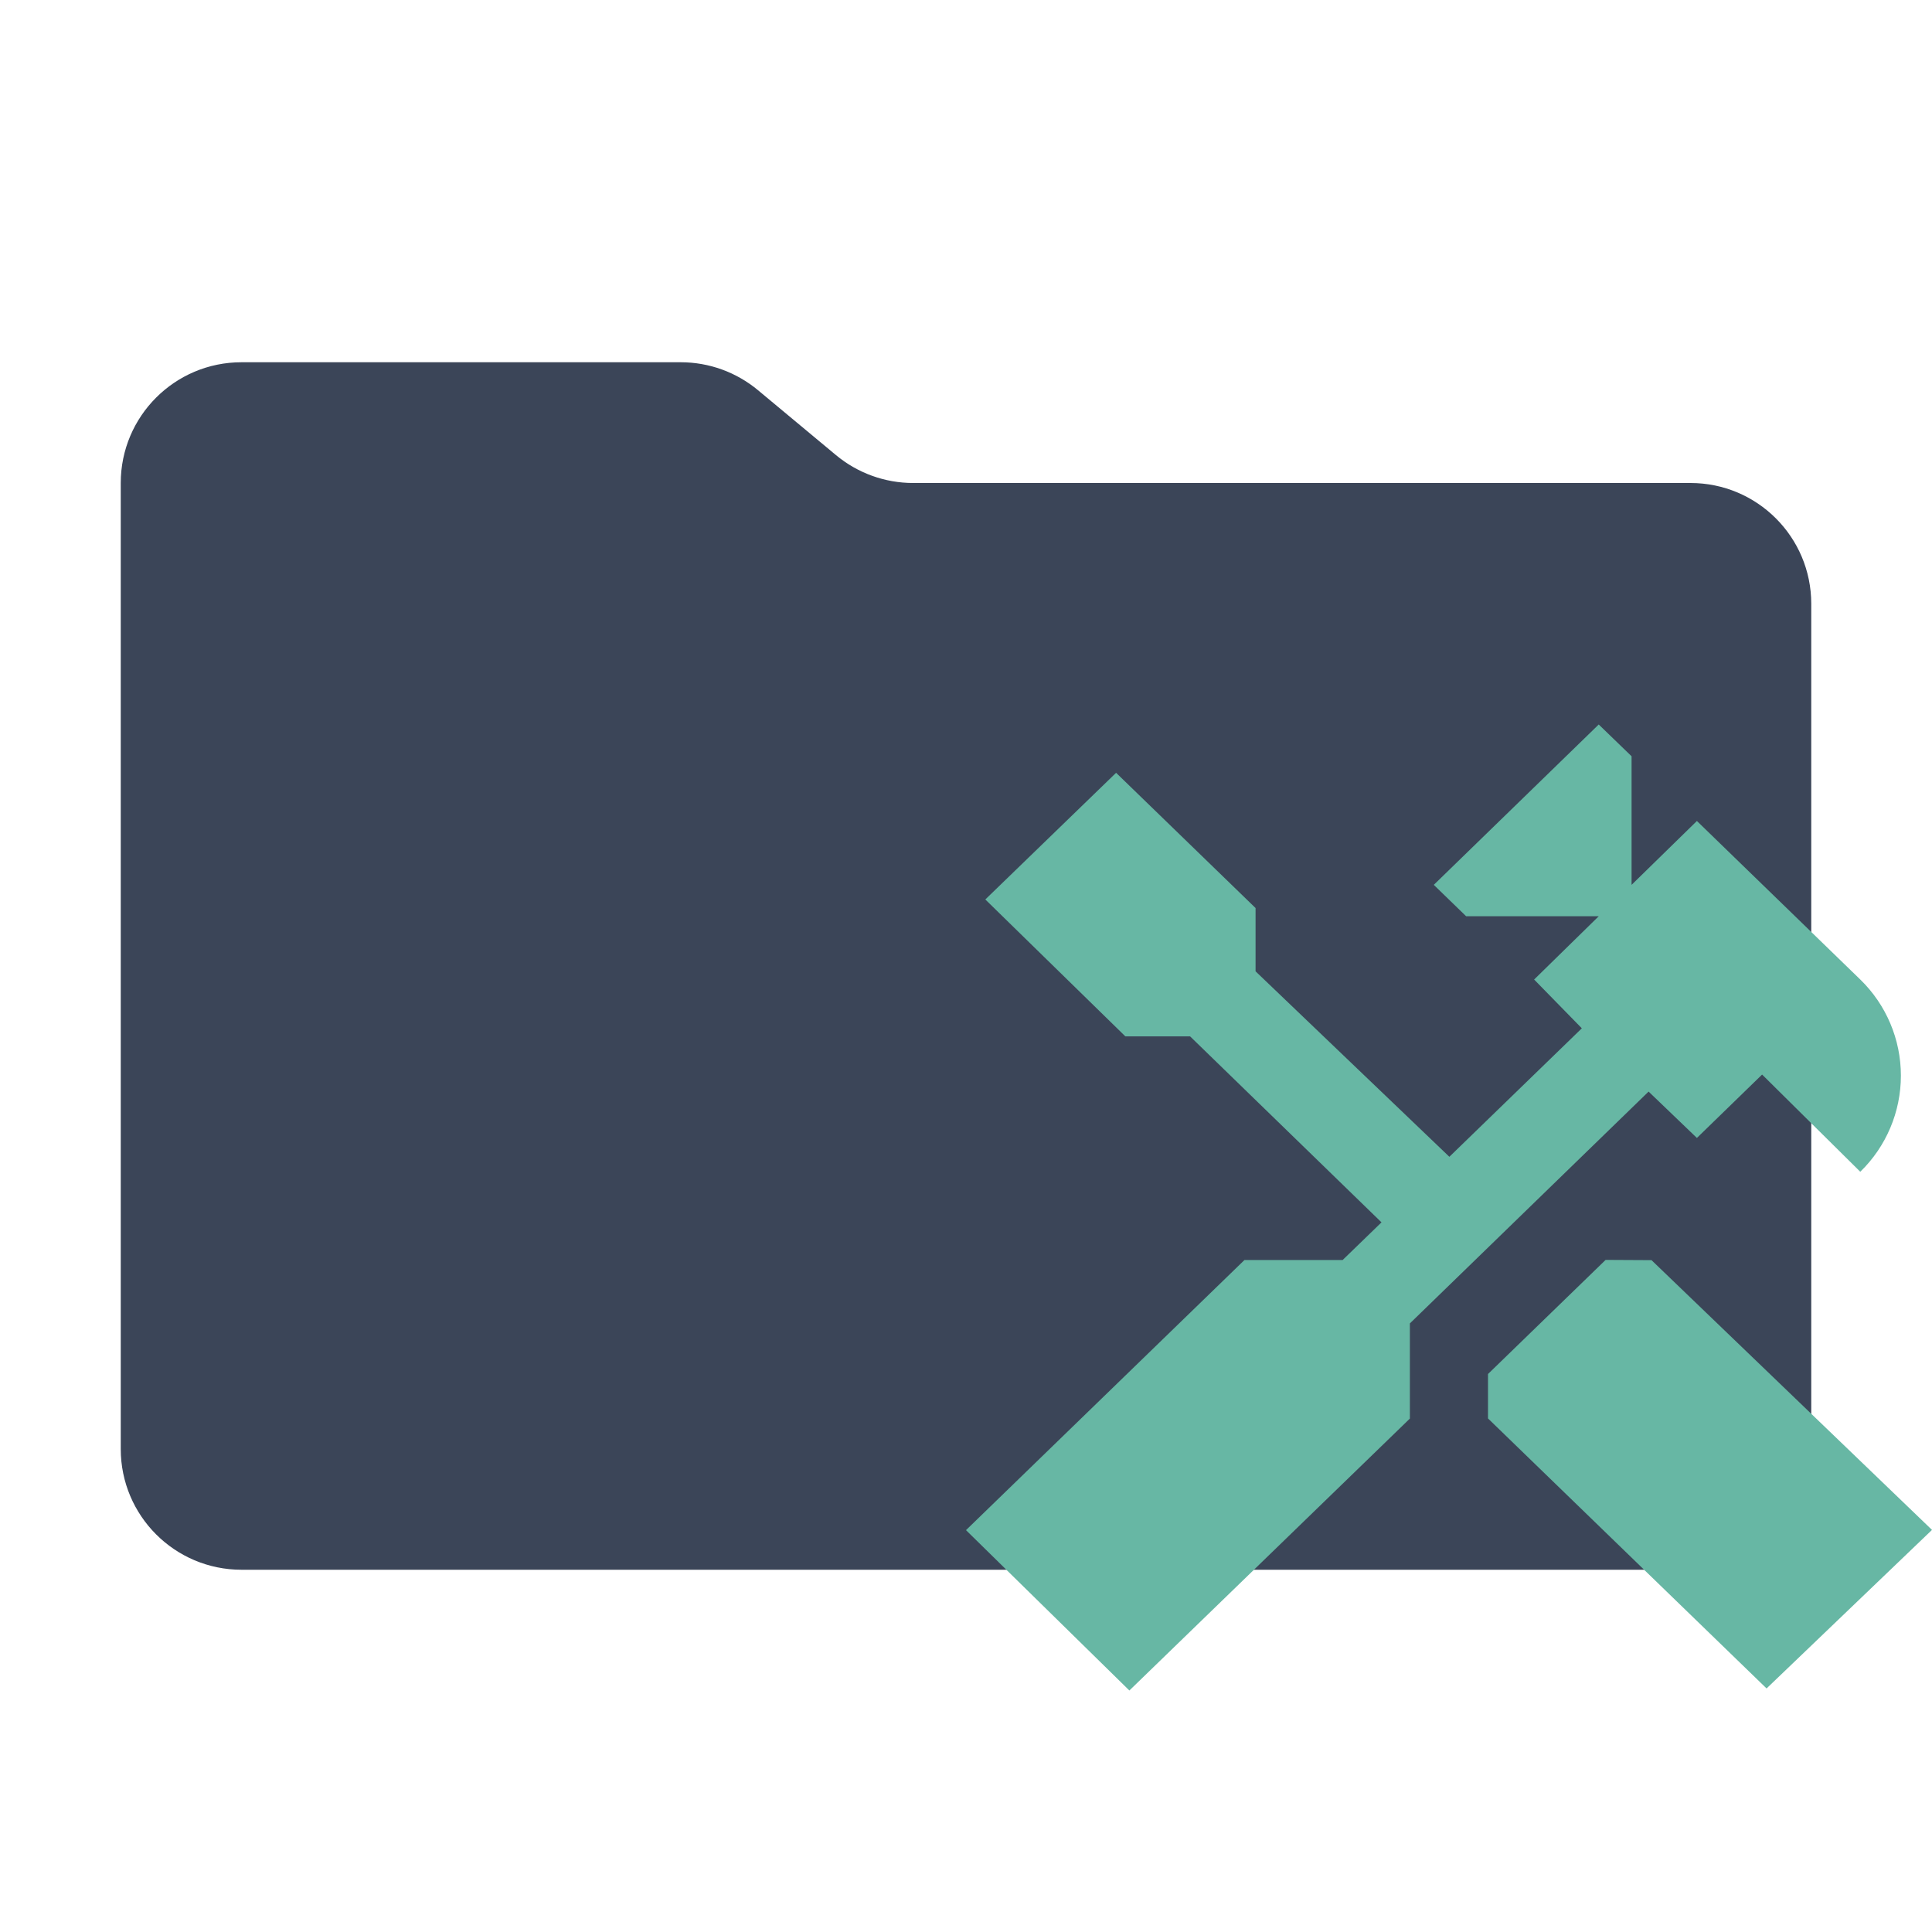
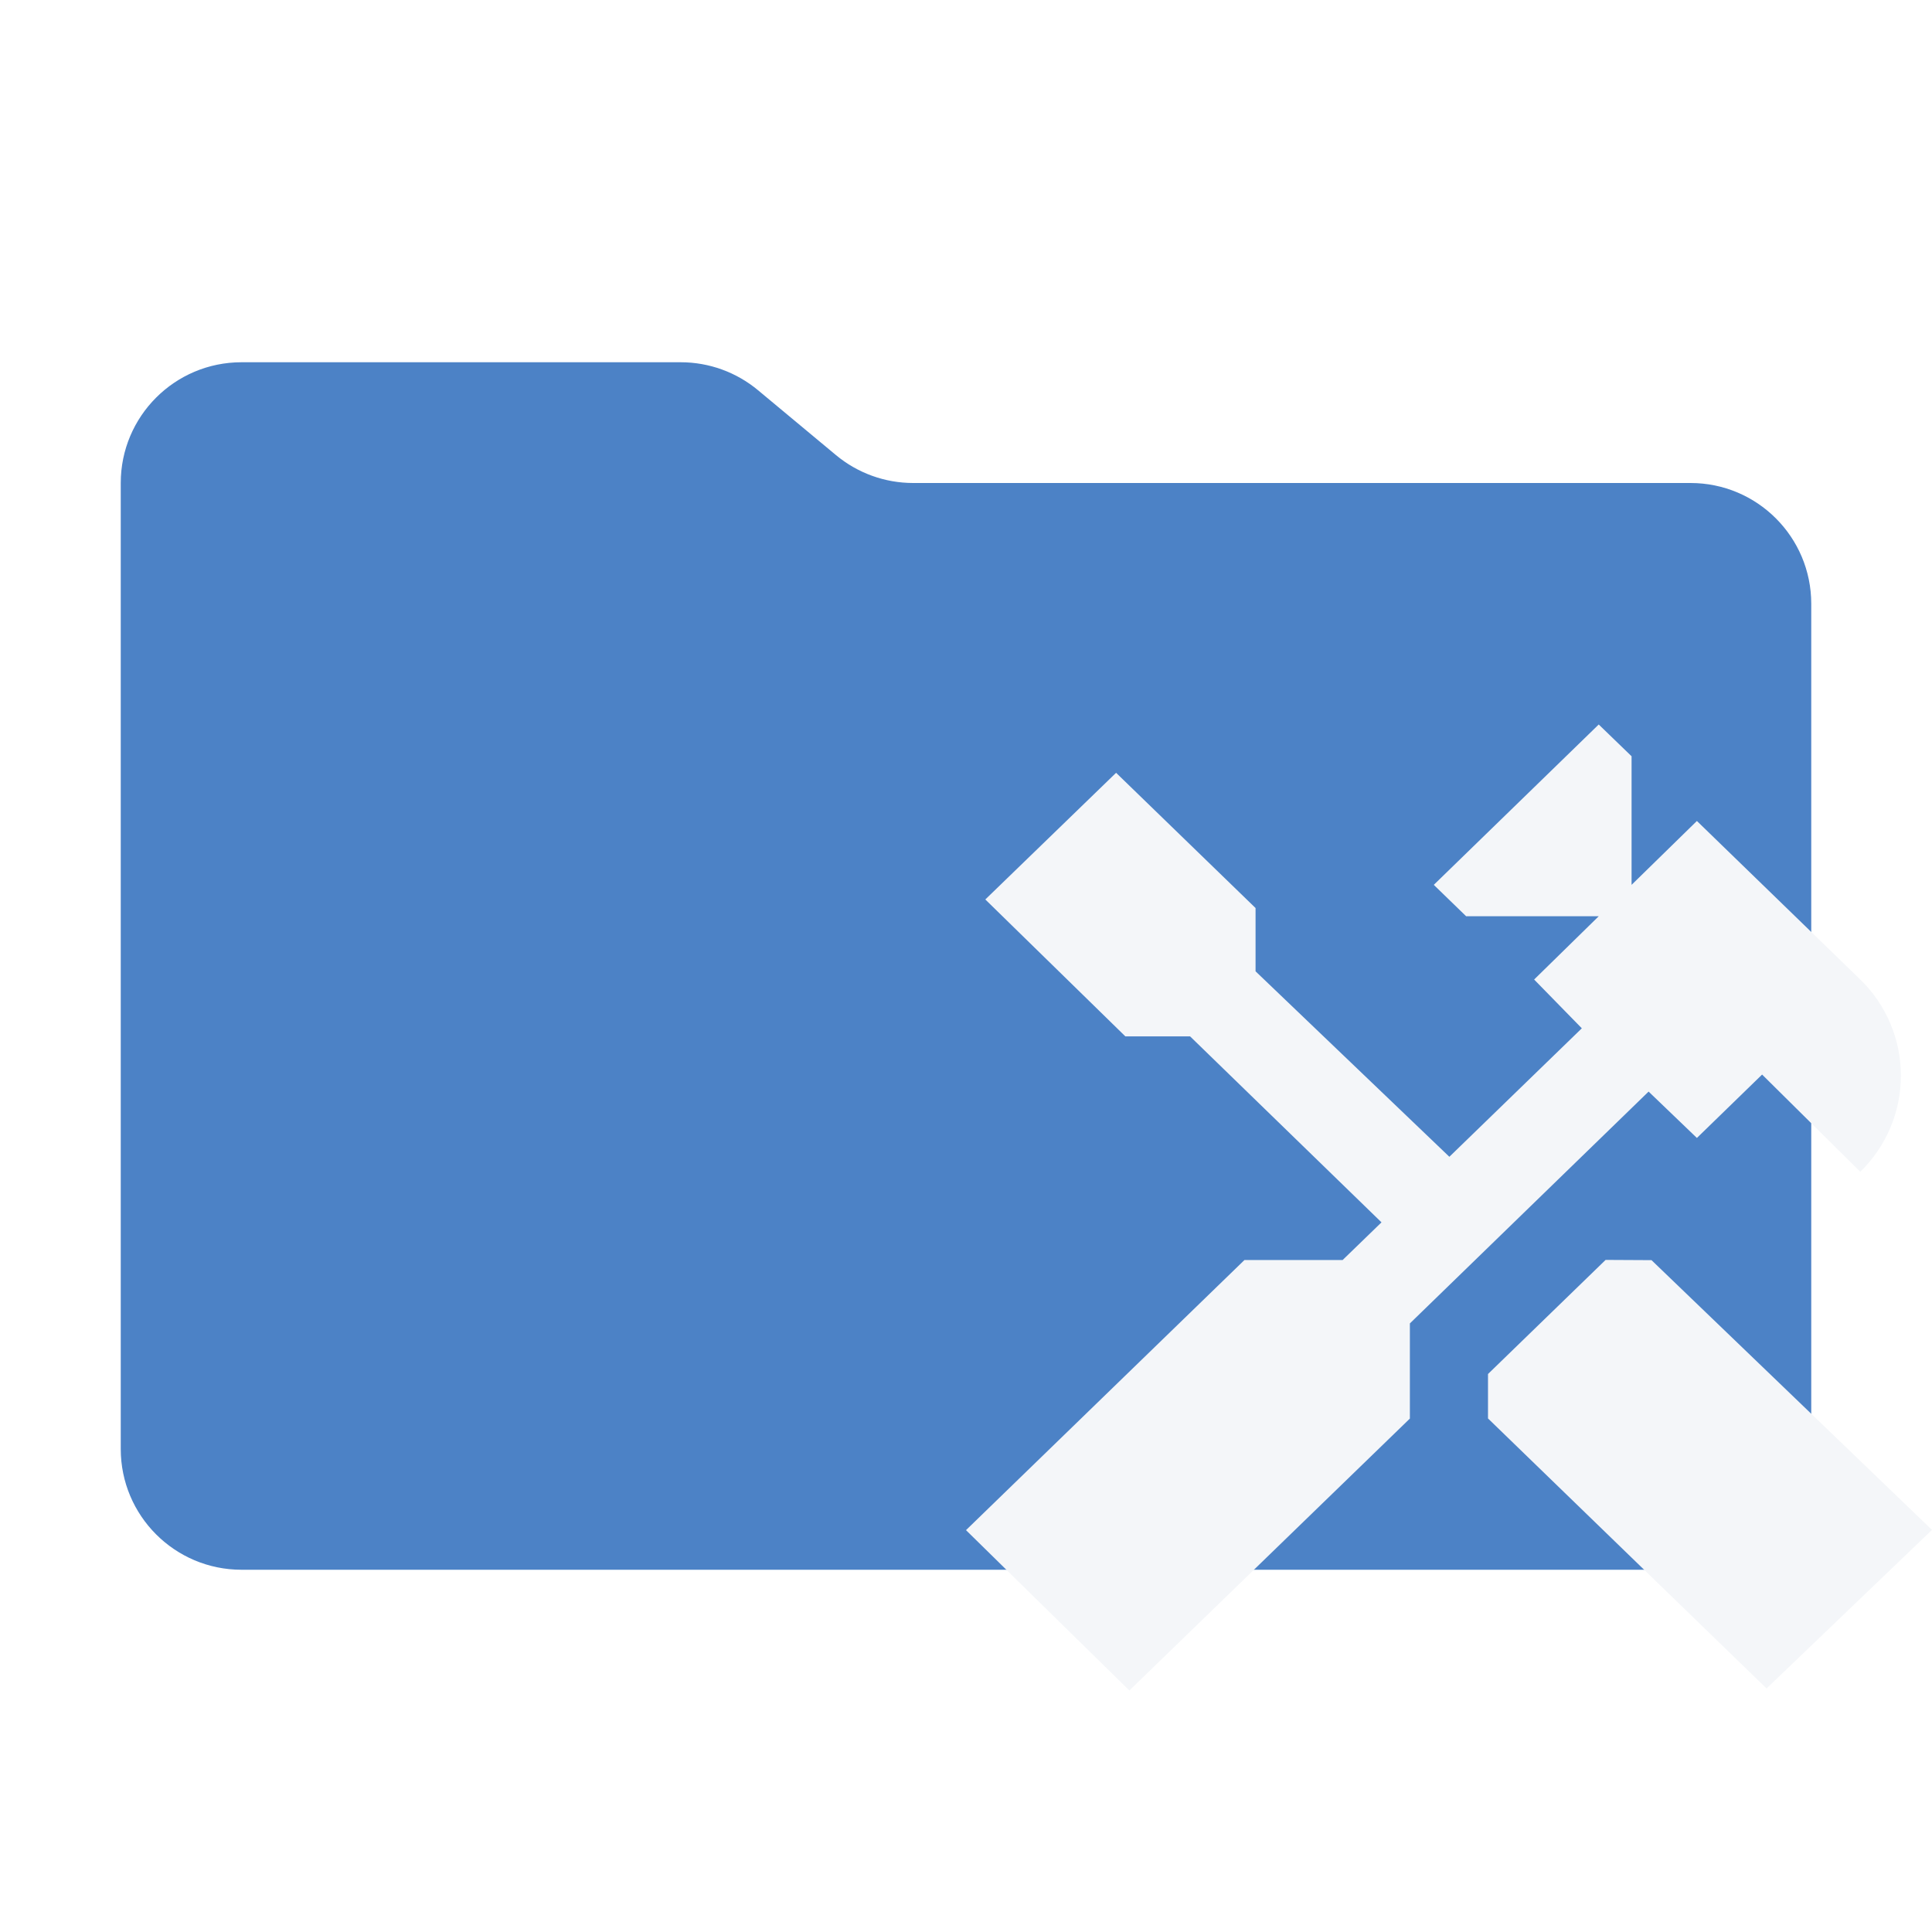
<svg xmlns="http://www.w3.org/2000/svg" viewBox="0 0 16 16" role="img" aria-label="Project root">
  <g transform="matrix(1 0 0 1 0 0)">
-     <path id="folder-project-folder" fill="#3b4558" d="m6.922 3.768-.644-.536A1 1 0 0 0 5.638 3H2a1 1 0 0 0-1 1v8a1 1 0 0 0 1 1h12a1 1 0 0 0 1-1V5a1 1 0 0 0-1-1H7.562a1 1 0 0 1-.64-.232" />
-     <path id="folder-project-motive" fill="#67b7a4" d="M13.677 10.436 16 12.67l-1.37 1.313-2.307-2.236v-.368l.974-.945zm.376-1.012-.4-.384-1.977 1.92v.788L9.353 14 8 12.672l2.306-2.237h.813l.322-.312-1.585-1.54H9.32L8.16 7.449 9.243 6.4l1.155 1.12v.524l1.605 1.536L13.1 8.516l-.395-.404.535-.524h-1.098l-.268-.26L13.24 6l.272.263v1.065l.541-.529 1.353 1.313a1.11 1.11 0 0 1 0 1.592l-.813-.805Z" />
+     <path id="folder-project-folder" fill="#4c82c6" d="m6.922 3.768-.644-.536A1 1 0 0 0 5.638 3H2a1 1 0 0 0-1 1v8a1 1 0 0 0 1 1h12a1 1 0 0 0 1-1V5a1 1 0 0 0-1-1H7.562a1 1 0 0 1-.64-.232" />
+     <path id="folder-project-motive" fill="#f4f6f9" d="M13.677 10.436 16 12.67l-1.37 1.313-2.307-2.236v-.368l.974-.945zm.376-1.012-.4-.384-1.977 1.92v.788L9.353 14 8 12.672l2.306-2.237h.813l.322-.312-1.585-1.54H9.32L8.16 7.449 9.243 6.4l1.155 1.12v.524l1.605 1.536L13.1 8.516l-.395-.404.535-.524h-1.098l-.268-.26L13.24 6l.272.263v1.065l.541-.529 1.353 1.313a1.11 1.11 0 0 1 0 1.592l-.813-.805Z" />
  </g>
</svg>
